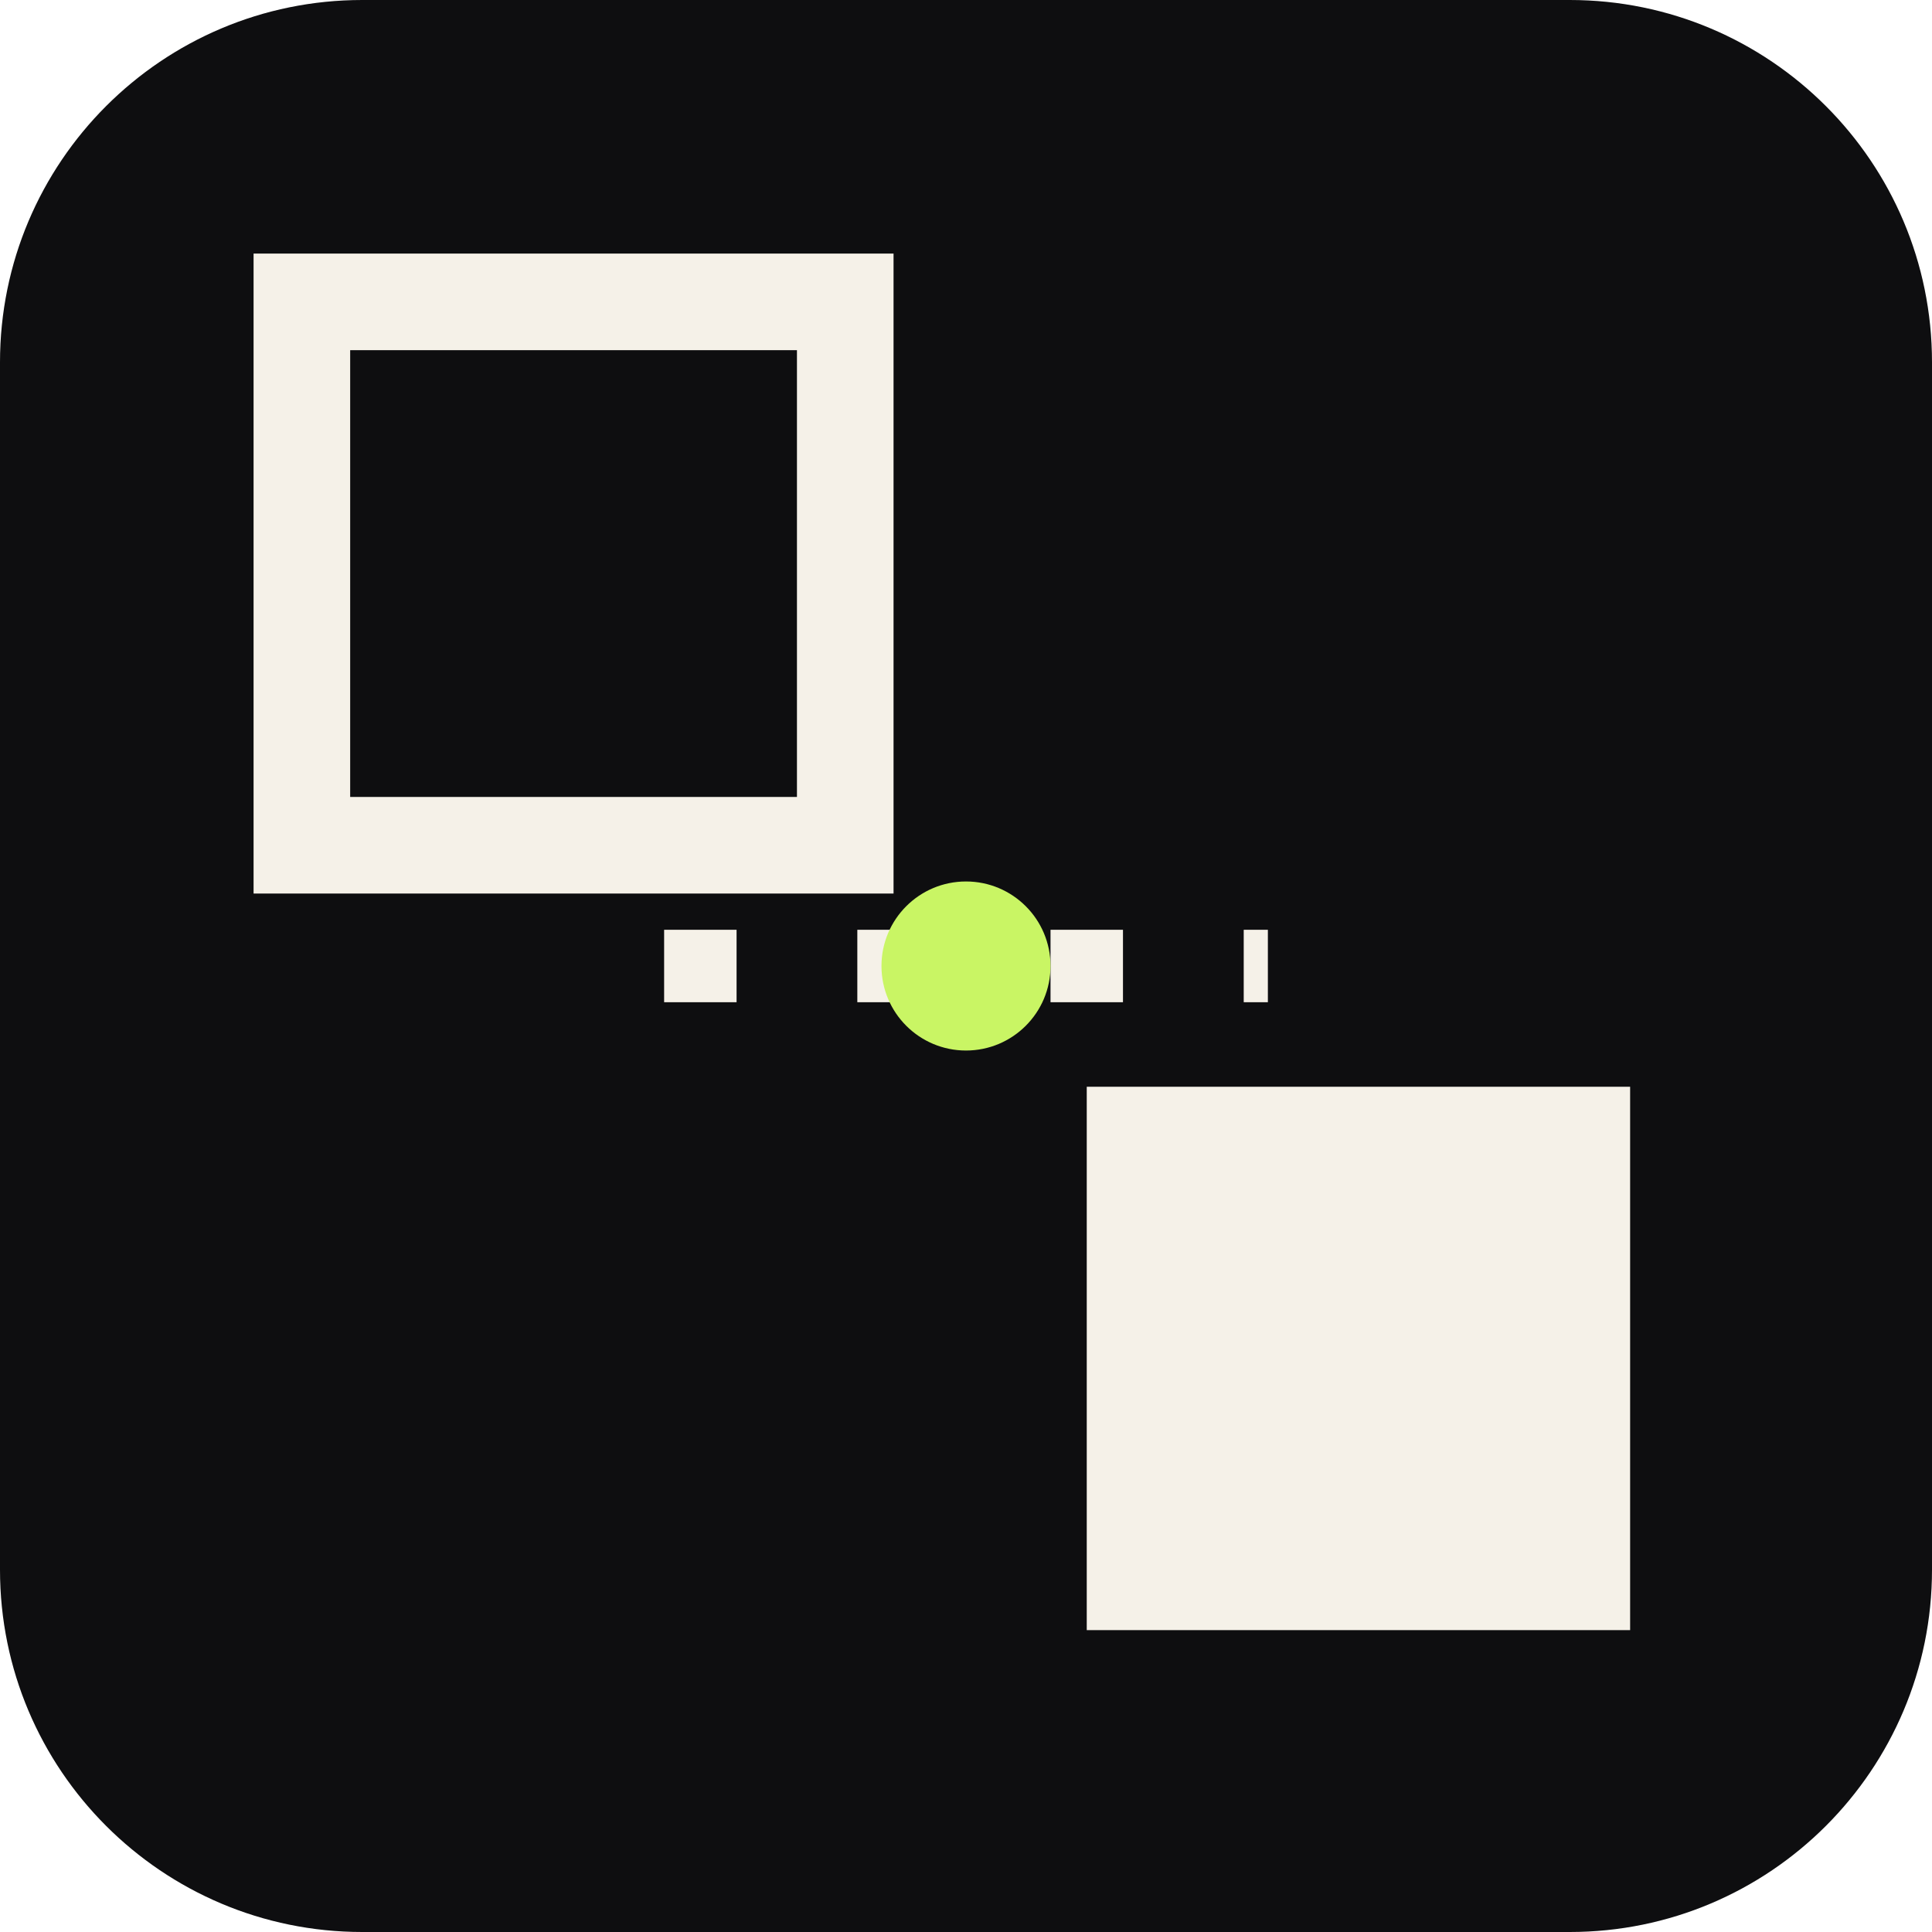
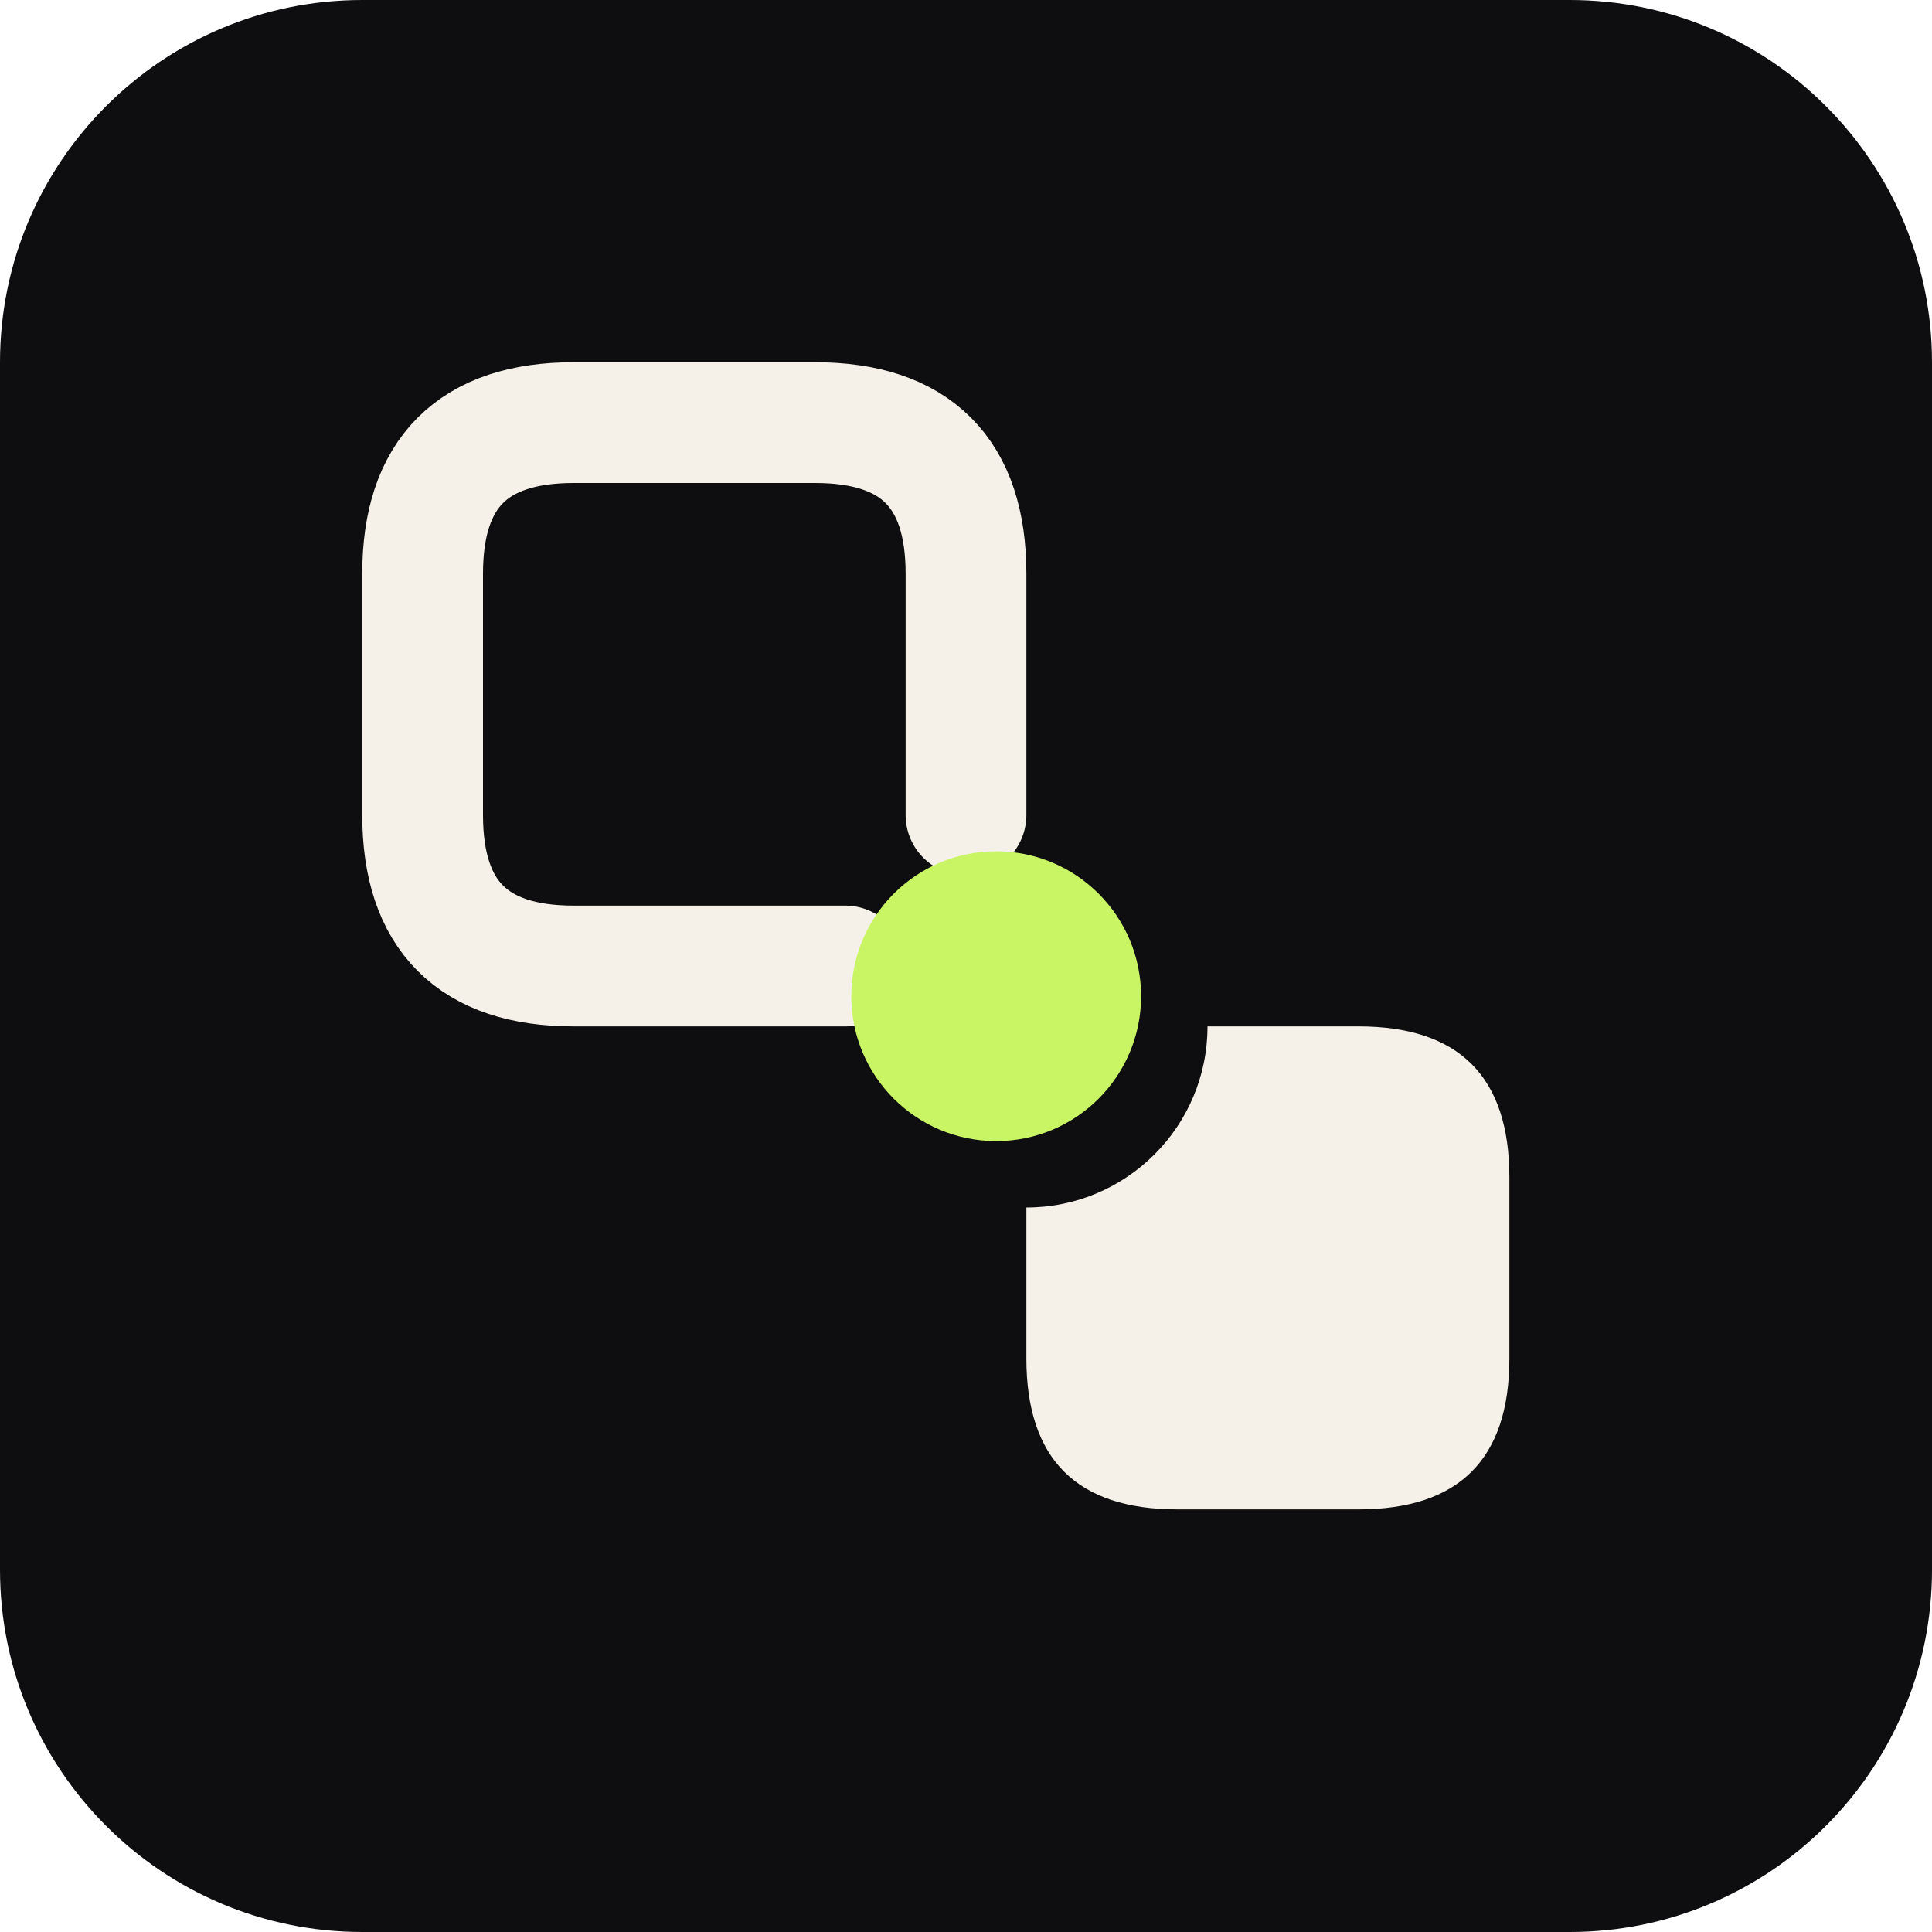
<svg xmlns="http://www.w3.org/2000/svg" viewBox="0 0 32 32" width="32" height="32" fill="none" role="img" aria-label="Patchwire">
  <rect width="32" height="32" rx="6" fill="#0E0E10" />
-   <rect x="5" y="5" width="9" height="9" stroke="#F5F1E8" stroke-width="1.6" fill="none" />
-   <rect x="18" y="18" width="9" height="9" fill="#F5F1E8" />
-   <line x1="11" y1="16" x2="21" y2="16" stroke="#F5F1E8" stroke-width="1.2" stroke-dasharray="1.2 2" />
-   <circle cx="16" cy="16" r="1.4" fill="#C9F564" />
+   <g transform="translate(4 4)" stroke-linecap="round" stroke-linejoin="round">
+     <path d="M12 9.5 L12 5.5 Q12 3 9.5 3 L5.5 3 Q3 3 3 5.5 L3 9.5 Q3 12 5.5 12 L10 12" stroke="#F5F1E8" stroke-width="2" fill="none" />
+     <path d="M16 13 L18.5 13 Q21 13 21 15.5 L21 18.5 Q21 21 18.5 21 L15.5 21 Q13 21 13 18.5 L13 16 A3 3 0 0 0 16 13 Z" fill="#F5F1E8" />
+     <circle cx="12.5" cy="12.5" r="2.4" fill="#C9F564" />
+   </g>
</svg>
